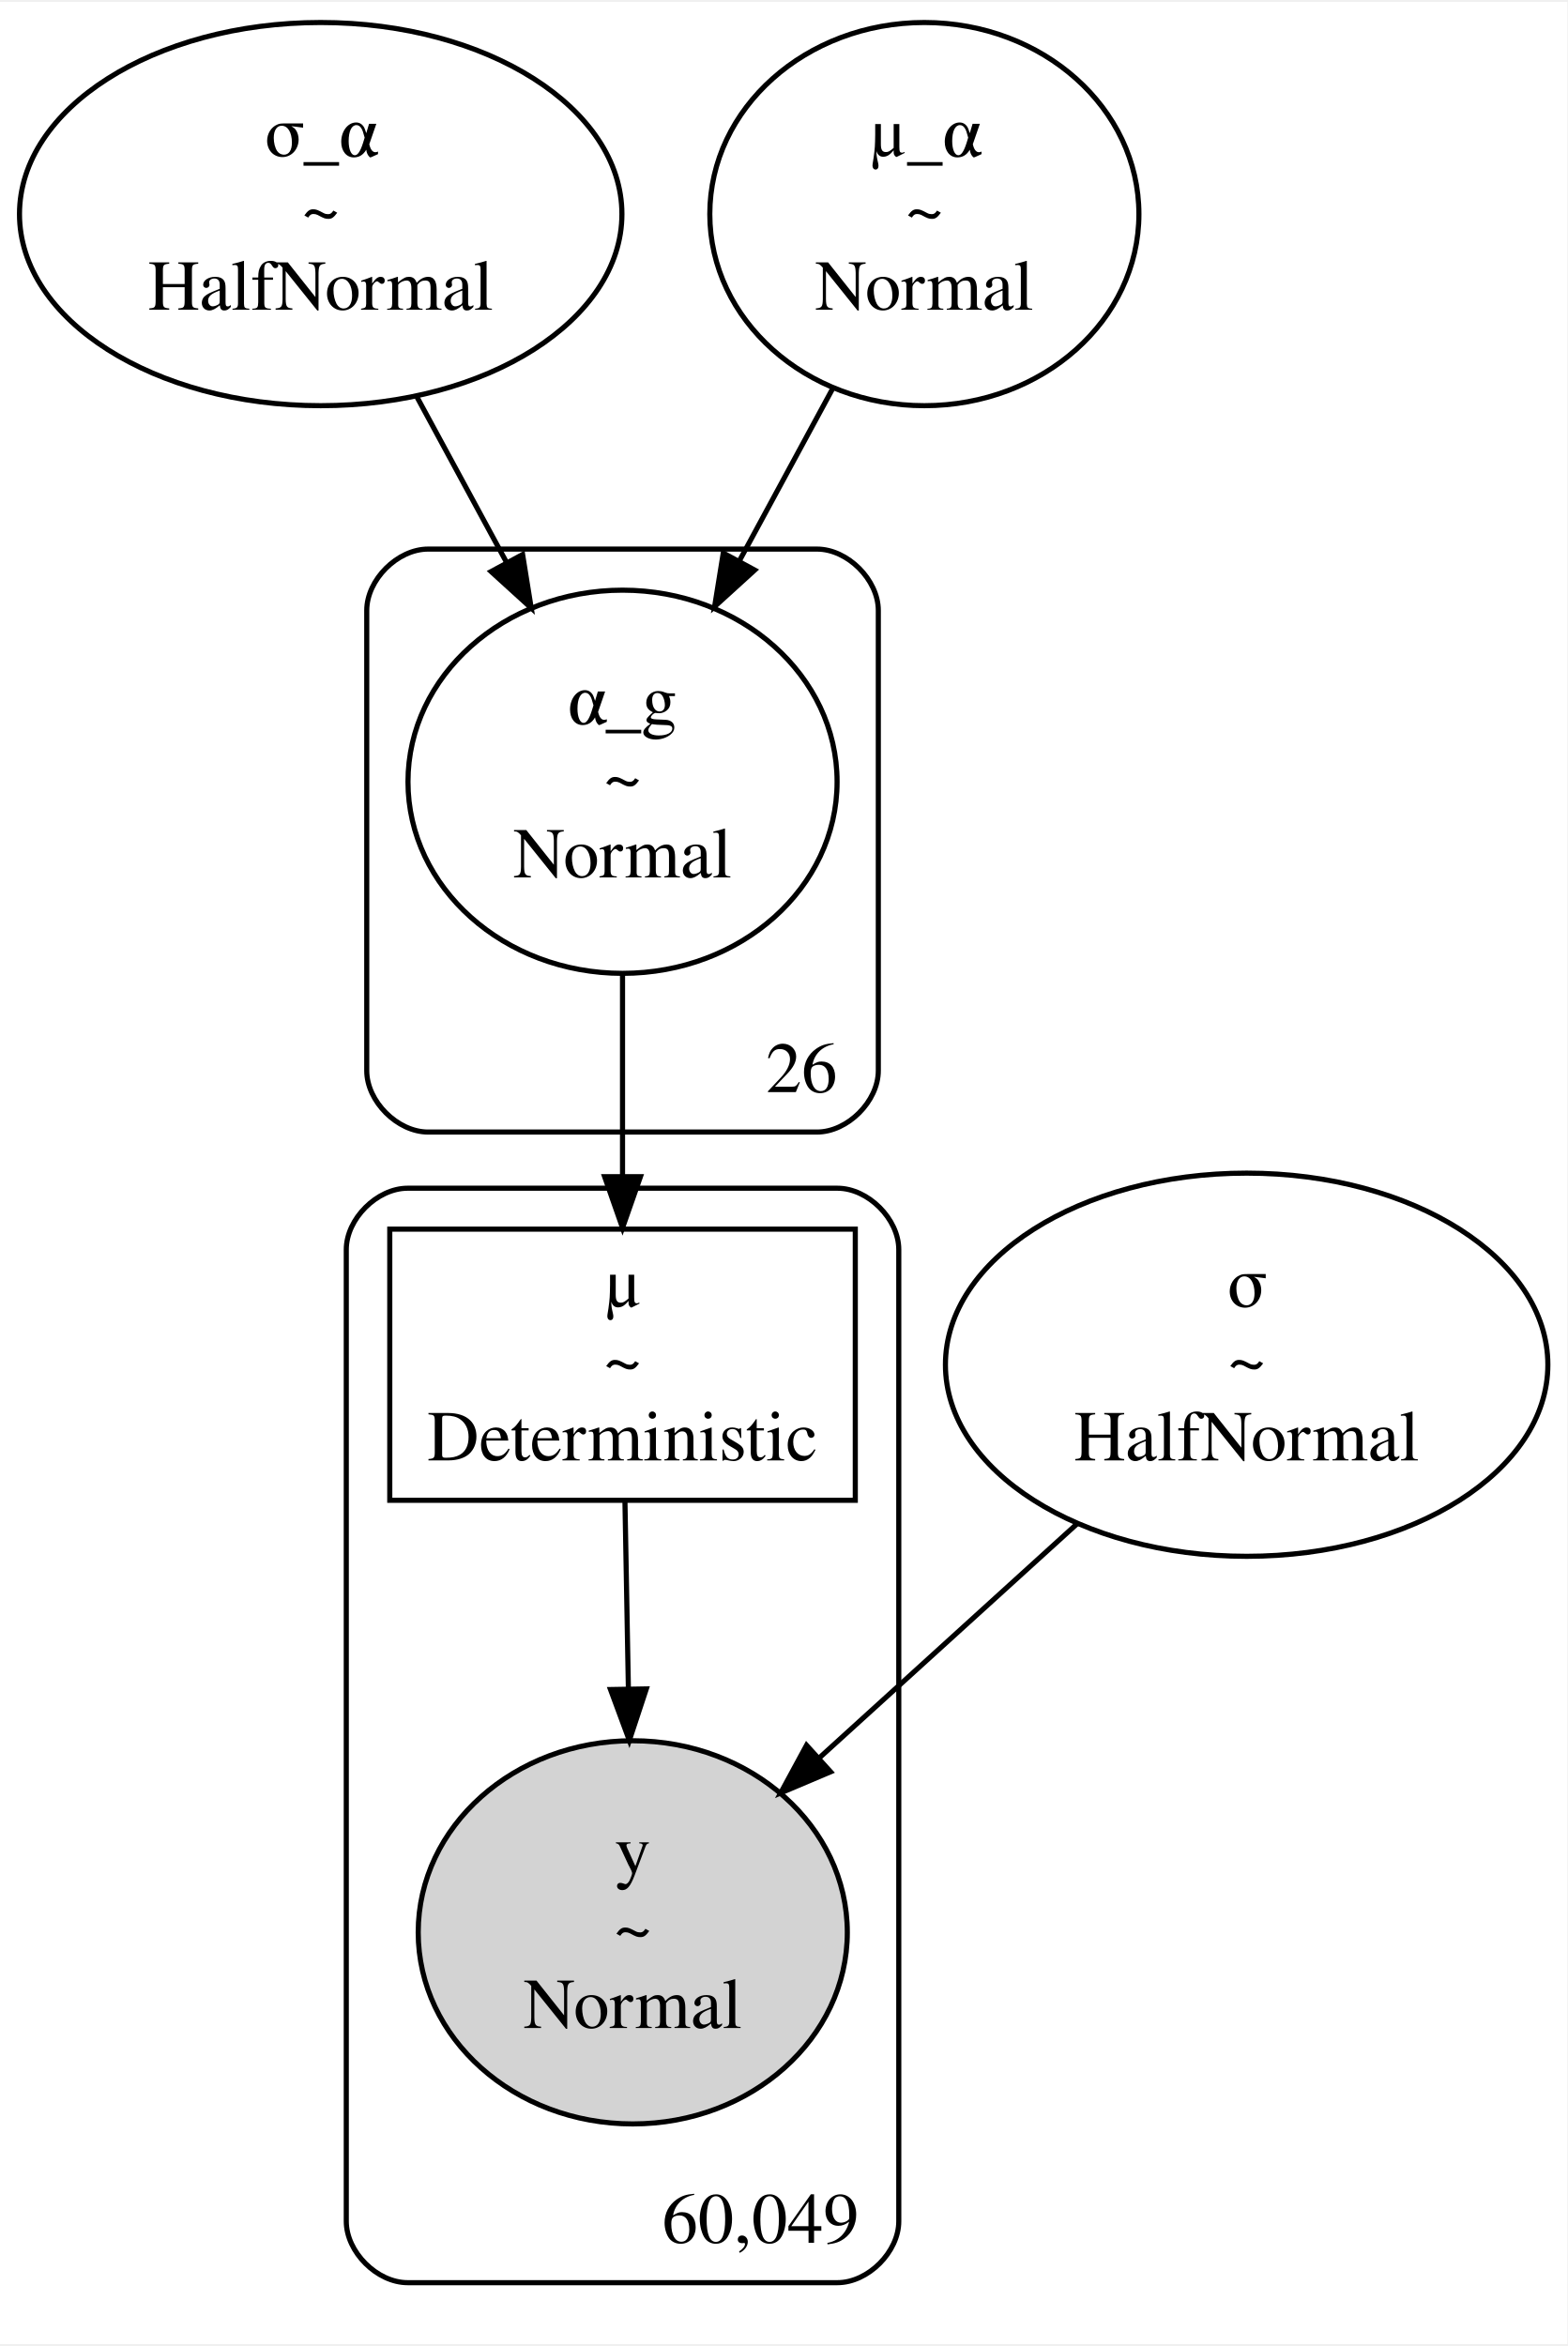
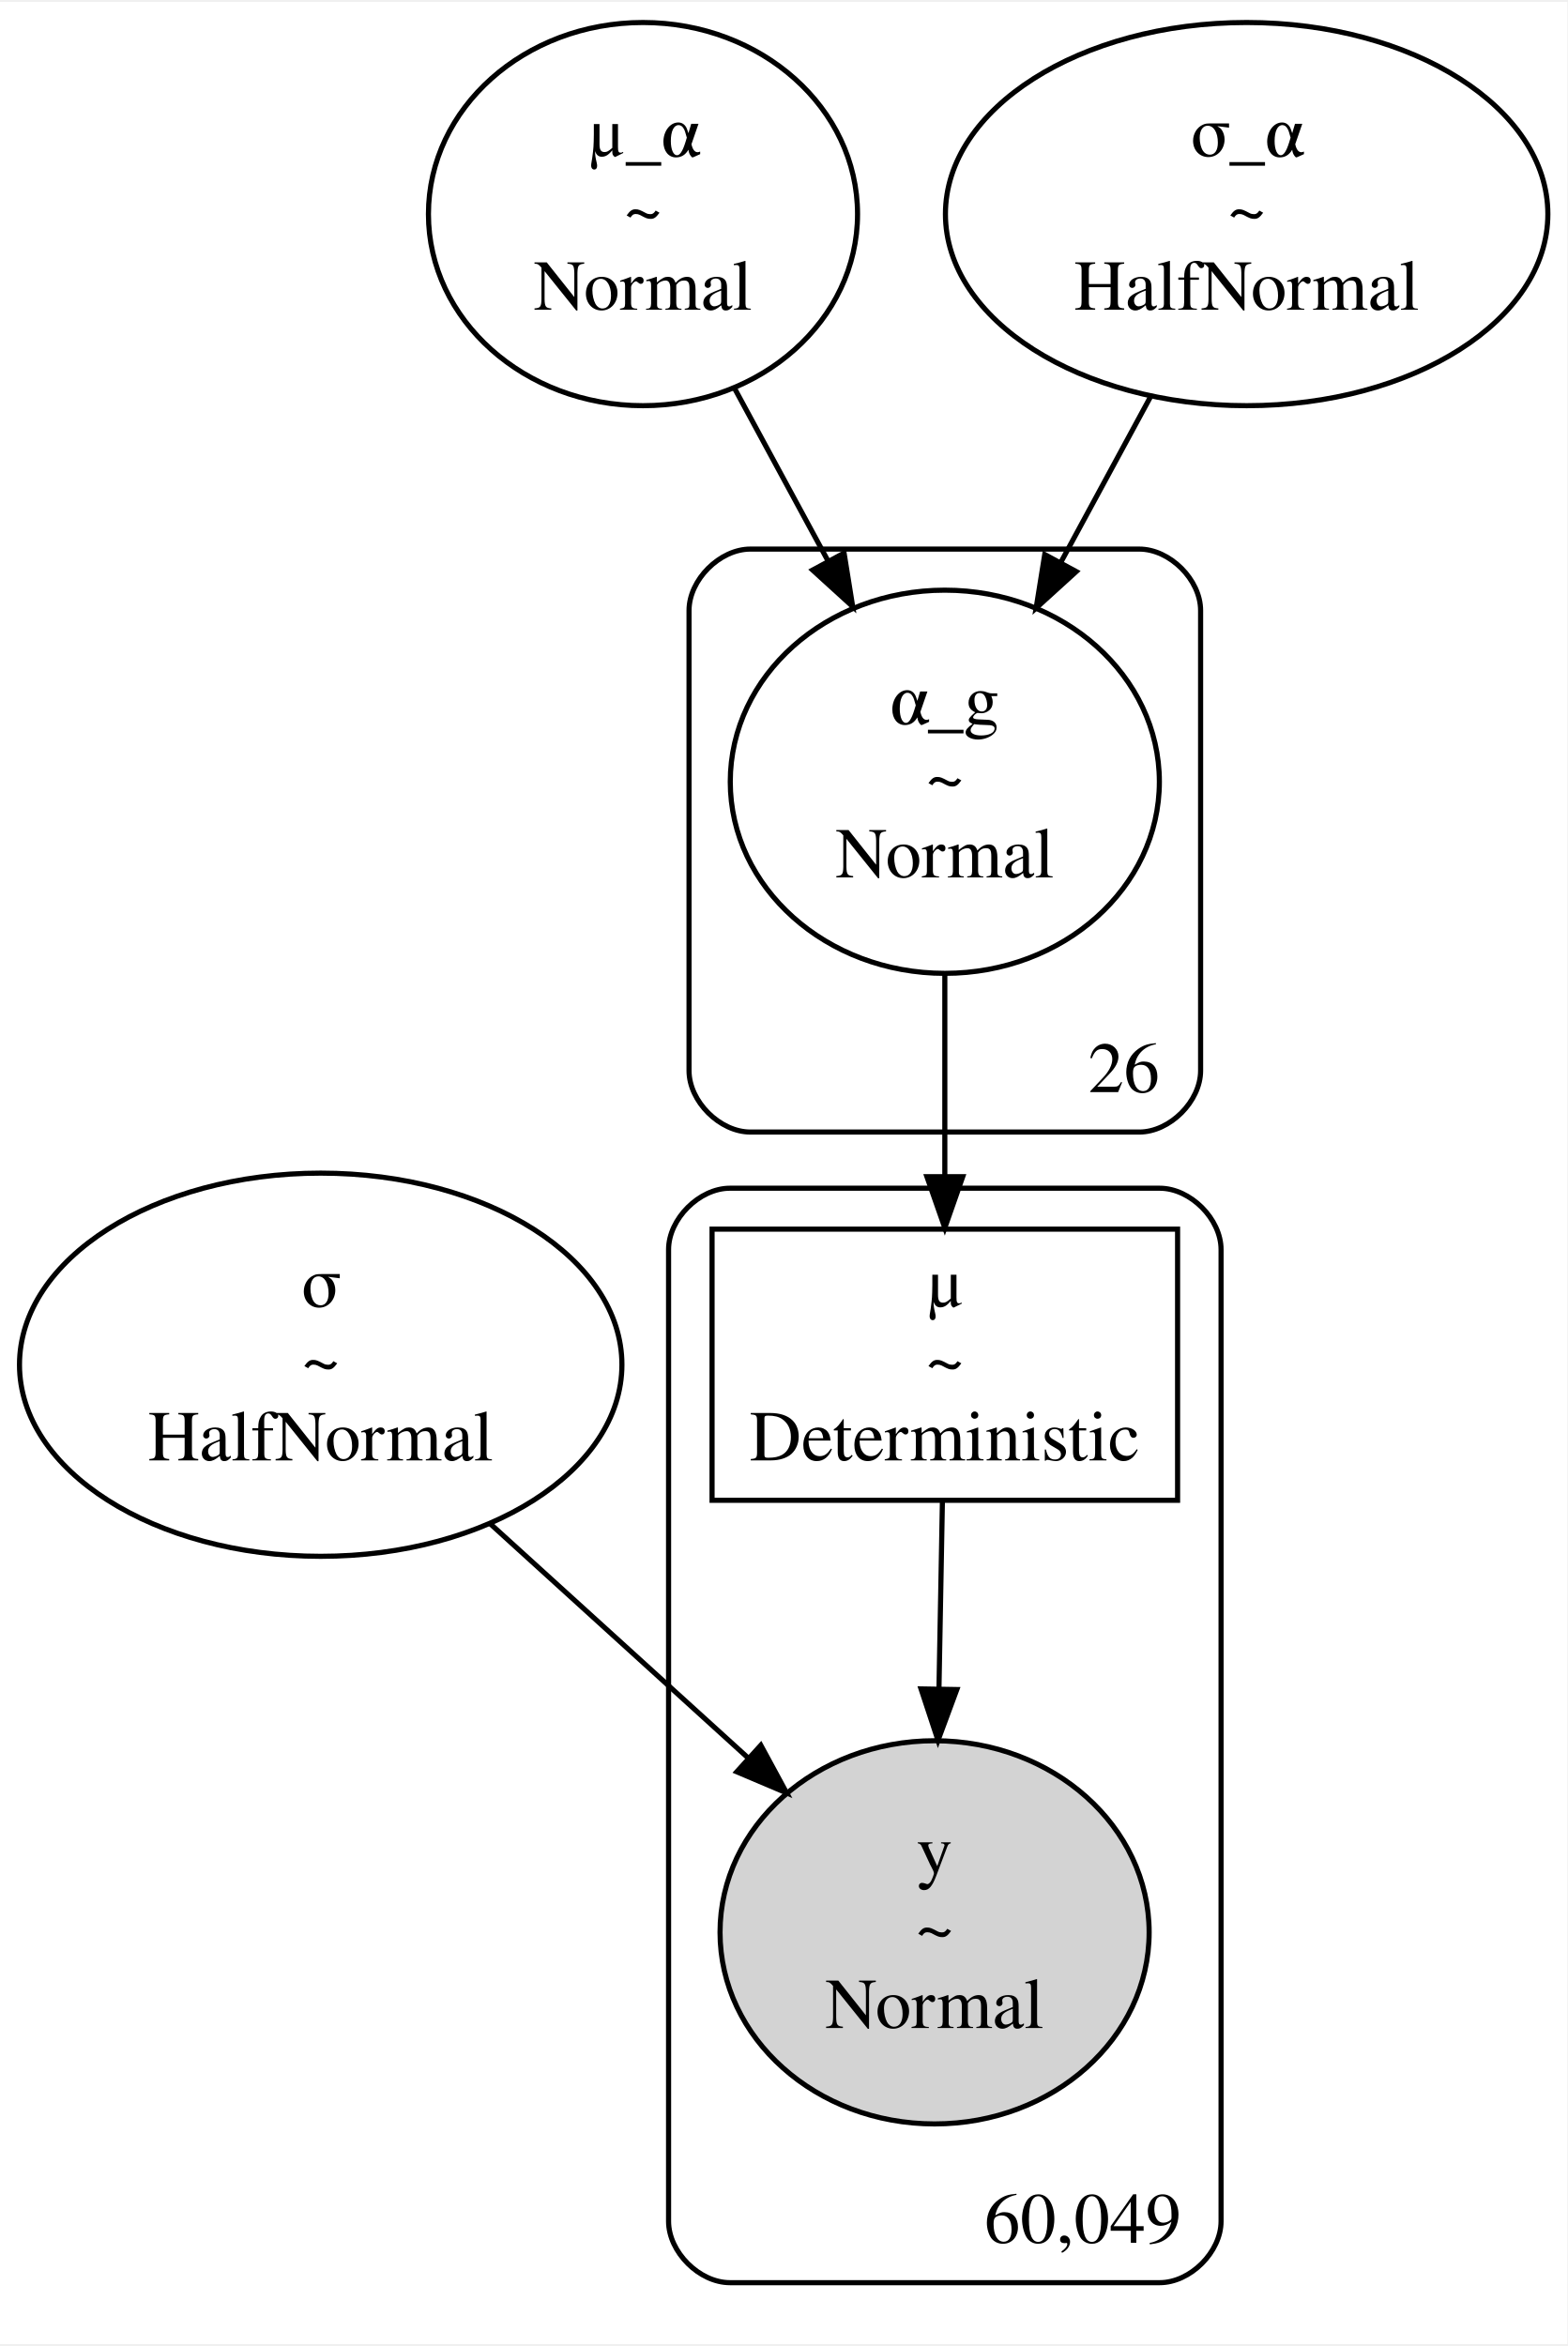
<svg xmlns="http://www.w3.org/2000/svg" width="306pt" height="458pt" viewBox="0.00 0.00 306.38 457.81">
  <g id="graph0" class="graph" transform="scale(1 1) rotate(0) translate(4 453.81)">
    <polygon fill="white" stroke="transparent" points="-4,4 -4,-453.81 302.38,-453.81 302.38,4 -4,4" />
    <g id="clust1" class="cluster">
-       <path fill="none" stroke="black" d="M79.69,-232.91C79.69,-232.91 155.69,-232.91 155.69,-232.91 161.69,-232.91 167.69,-238.91 167.69,-244.91 167.69,-244.91 167.69,-334.86 167.69,-334.86 167.69,-340.86 161.69,-346.86 155.69,-346.86 155.69,-346.86 79.69,-346.86 79.69,-346.86 73.69,-346.86 67.69,-340.86 67.69,-334.86 67.69,-334.86 67.69,-244.91 67.69,-244.91 67.69,-238.91 73.69,-232.91 79.69,-232.91" />
-       <text text-anchor="middle" x="152.69" y="-240.71" font-family="Times,serif" font-size="14.00">26</text>
+       <path fill="none" stroke="black" d="M142.69,-232.91C142.69,-232.91 218.69,-232.91 218.69,-232.91 224.69,-232.91 230.69,-238.91 230.69,-244.91 230.69,-244.91 230.69,-334.86 230.69,-334.86 230.69,-340.86 224.69,-346.86 218.69,-346.86 218.69,-346.86 142.69,-346.86 142.69,-346.86 136.69,-346.86 130.69,-340.86 130.69,-334.86 130.69,-334.86 130.69,-244.91 130.69,-244.91 130.69,-238.91 136.69,-232.91 142.69,-232.91" />
+       <text text-anchor="middle" x="215.69" y="-240.71" font-family="Times,serif" font-size="14.00">26</text>
    </g>
    <g id="clust2" class="cluster">
-       <path fill="none" stroke="black" d="M75.69,-8C75.69,-8 159.69,-8 159.69,-8 165.69,-8 171.69,-14 171.69,-20 171.69,-20 171.69,-209.93 171.69,-209.93 171.69,-215.93 165.69,-221.93 159.69,-221.93 159.69,-221.93 75.69,-221.93 75.69,-221.93 69.69,-221.93 63.69,-215.93 63.69,-209.93 63.69,-209.93 63.69,-20 63.69,-20 63.69,-14 69.69,-8 75.69,-8" />
-       <text text-anchor="middle" x="144.69" y="-15.8" font-family="Times,serif" font-size="14.00">60,049</text>
+       <path fill="none" stroke="black" d="M138.69,-8C138.69,-8 222.69,-8 222.69,-8 228.69,-8 234.69,-14 234.69,-20 234.69,-20 234.69,-209.93 234.69,-209.93 234.69,-215.93 228.69,-221.93 222.69,-221.93 222.69,-221.93 138.69,-221.93 138.69,-221.93 132.69,-221.93 126.69,-215.93 126.69,-209.93 126.69,-209.93 126.69,-20 126.69,-20 126.69,-14 132.69,-8 138.69,-8" />
+       <text text-anchor="middle" x="207.69" y="-15.8" font-family="Times,serif" font-size="14.00">60,049</text>
    </g>
    <g id="node1" class="node">
-       <ellipse fill="none" stroke="black" cx="58.69" cy="-412.34" rx="58.88" ry="37.45" />
-       <text text-anchor="middle" x="58.69" y="-423.64" font-family="Times,serif" font-size="14.00">σ_α</text>
-       <text text-anchor="middle" x="58.69" y="-408.64" font-family="Times,serif" font-size="14.00">~</text>
-       <text text-anchor="middle" x="58.69" y="-393.64" font-family="Times,serif" font-size="14.00">HalfNormal</text>
+       <ellipse fill="none" stroke="black" cx="58.69" cy="-187.43" rx="58.88" ry="37.45" />
+       <text text-anchor="middle" x="58.69" y="-198.73" font-family="Times,serif" font-size="14.00">σ</text>
+       <text text-anchor="middle" x="58.69" y="-183.73" font-family="Times,serif" font-size="14.00">~</text>
+       <text text-anchor="middle" x="58.69" y="-168.73" font-family="Times,serif" font-size="14.00">HalfNormal</text>
+     </g>
+     <g id="node6" class="node">
+       <ellipse fill="lightgrey" stroke="black" cx="178.69" cy="-76.48" rx="41.94" ry="37.45" />
+       <text text-anchor="middle" x="178.69" y="-87.78" font-family="Times,serif" font-size="14.00">y</text>
+       <text text-anchor="middle" x="178.69" y="-72.78" font-family="Times,serif" font-size="14.00">~</text>
+       <text text-anchor="middle" x="178.69" y="-57.78" font-family="Times,serif" font-size="14.00">Normal</text>
+     </g>
+     <g id="edge4" class="edge">
+       <path fill="none" stroke="black" d="M91.8,-156.37C107.42,-142.19 126.1,-125.22 142.14,-110.66" />
+       <polygon fill="black" stroke="black" points="144.72,-113.05 149.77,-103.73 140.02,-107.86 144.72,-113.05" />
+     </g>
+     <g id="node2" class="node">
+       <ellipse fill="none" stroke="black" cx="121.69" cy="-412.34" rx="41.94" ry="37.45" />
+       <text text-anchor="middle" x="121.69" y="-423.64" font-family="Times,serif" font-size="14.00">μ_α</text>
+       <text text-anchor="middle" x="121.69" y="-408.64" font-family="Times,serif" font-size="14.00">~</text>
+       <text text-anchor="middle" x="121.69" y="-393.64" font-family="Times,serif" font-size="14.00">Normal</text>
    </g>
    <g id="node4" class="node">
-       <ellipse fill="none" stroke="black" cx="117.69" cy="-301.38" rx="41.94" ry="37.45" />
-       <text text-anchor="middle" x="117.69" y="-312.68" font-family="Times,serif" font-size="14.00">α_g</text>
-       <text text-anchor="middle" x="117.69" y="-297.68" font-family="Times,serif" font-size="14.00">~</text>
-       <text text-anchor="middle" x="117.69" y="-282.68" font-family="Times,serif" font-size="14.00">Normal</text>
+       <ellipse fill="none" stroke="black" cx="180.69" cy="-301.38" rx="41.94" ry="37.45" />
+       <text text-anchor="middle" x="180.69" y="-312.68" font-family="Times,serif" font-size="14.00">α_g</text>
+       <text text-anchor="middle" x="180.69" y="-297.68" font-family="Times,serif" font-size="14.00">~</text>
+       <text text-anchor="middle" x="180.69" y="-282.68" font-family="Times,serif" font-size="14.00">Normal</text>
    </g>
    <g id="edge1" class="edge">
-       <path fill="none" stroke="black" d="M77.52,-376.56C83.05,-366.35 89.16,-355.07 94.91,-344.46" />
-       <polygon fill="black" stroke="black" points="98.16,-345.8 99.84,-335.34 92,-342.47 98.16,-345.8" />
+       <path fill="none" stroke="black" d="M139.55,-378.35C145.33,-367.68 151.82,-355.69 157.91,-344.45" />
+       <polygon fill="black" stroke="black" points="161,-346.09 162.68,-335.63 154.85,-342.76 161,-346.09" />
    </g>
-     <g id="node2" class="node">
-       <ellipse fill="none" stroke="black" cx="239.69" cy="-187.43" rx="58.88" ry="37.45" />
-       <text text-anchor="middle" x="239.69" y="-198.73" font-family="Times,serif" font-size="14.00">σ</text>
-       <text text-anchor="middle" x="239.69" y="-183.73" font-family="Times,serif" font-size="14.00">~</text>
-       <text text-anchor="middle" x="239.69" y="-168.73" font-family="Times,serif" font-size="14.00">HalfNormal</text>
+     <g id="node3" class="node">
+       <ellipse fill="none" stroke="black" cx="239.69" cy="-412.34" rx="58.88" ry="37.45" />
+       <text text-anchor="middle" x="239.69" y="-423.64" font-family="Times,serif" font-size="14.00">σ_α</text>
+       <text text-anchor="middle" x="239.69" y="-408.64" font-family="Times,serif" font-size="14.00">~</text>
+       <text text-anchor="middle" x="239.69" y="-393.64" font-family="Times,serif" font-size="14.00">HalfNormal</text>
+     </g>
+     <g id="edge2" class="edge">
+       <path fill="none" stroke="black" d="M220.86,-376.56C215.33,-366.35 209.22,-355.07 203.47,-344.46" />
+       <polygon fill="black" stroke="black" points="206.38,-342.47 198.54,-335.34 200.22,-345.8 206.38,-342.47" />
    </g>
    <g id="node5" class="node">
-       <ellipse fill="lightgrey" stroke="black" cx="119.69" cy="-76.48" rx="41.94" ry="37.45" />
-       <text text-anchor="middle" x="119.69" y="-87.78" font-family="Times,serif" font-size="14.00">y</text>
-       <text text-anchor="middle" x="119.69" y="-72.78" font-family="Times,serif" font-size="14.00">~</text>
-       <text text-anchor="middle" x="119.69" y="-57.78" font-family="Times,serif" font-size="14.00">Normal</text>
-     </g>
-     <g id="edge4" class="edge">
-       <path fill="none" stroke="black" d="M206.58,-156.37C190.96,-142.19 172.28,-125.22 156.24,-110.66" />
-       <polygon fill="black" stroke="black" points="158.36,-107.86 148.61,-103.73 153.66,-113.05 158.36,-107.86" />
-     </g>
-     <g id="node3" class="node">
-       <ellipse fill="none" stroke="black" cx="176.69" cy="-412.34" rx="41.94" ry="37.45" />
-       <text text-anchor="middle" x="176.69" y="-423.64" font-family="Times,serif" font-size="14.00">μ_α</text>
-       <text text-anchor="middle" x="176.69" y="-408.64" font-family="Times,serif" font-size="14.00">~</text>
-       <text text-anchor="middle" x="176.69" y="-393.64" font-family="Times,serif" font-size="14.00">Normal</text>
-     </g>
-     <g id="edge2" class="edge">
-       <path fill="none" stroke="black" d="M158.83,-378.35C153.05,-367.68 146.56,-355.69 140.47,-344.45" />
-       <polygon fill="black" stroke="black" points="143.53,-342.76 135.69,-335.63 137.38,-346.09 143.53,-342.76" />
-     </g>
-     <g id="node6" class="node">
-       <polygon fill="none" stroke="black" points="163.19,-213.93 72.19,-213.93 72.19,-160.93 163.19,-160.93 163.19,-213.93" />
-       <text text-anchor="middle" x="117.69" y="-198.73" font-family="Times,serif" font-size="14.00">μ</text>
-       <text text-anchor="middle" x="117.69" y="-183.73" font-family="Times,serif" font-size="14.00">~</text>
-       <text text-anchor="middle" x="117.69" y="-168.73" font-family="Times,serif" font-size="14.00">Deterministic</text>
+       <polygon fill="none" stroke="black" points="226.19,-213.93 135.19,-213.93 135.19,-160.93 226.19,-160.93 226.19,-213.93" />
+       <text text-anchor="middle" x="180.69" y="-198.73" font-family="Times,serif" font-size="14.00">μ</text>
+       <text text-anchor="middle" x="180.69" y="-183.73" font-family="Times,serif" font-size="14.00">~</text>
+       <text text-anchor="middle" x="180.69" y="-168.73" font-family="Times,serif" font-size="14.00">Deterministic</text>
    </g>
    <g id="edge3" class="edge">
-       <path fill="none" stroke="black" d="M117.69,-263.73C117.69,-251.07 117.69,-236.92 117.69,-224.32" />
-       <polygon fill="black" stroke="black" points="121.19,-224.18 117.69,-214.18 114.19,-224.18 121.19,-224.18" />
+       <path fill="none" stroke="black" d="M180.69,-263.73C180.69,-251.07 180.69,-236.92 180.69,-224.32" />
+       <polygon fill="black" stroke="black" points="184.19,-224.18 180.69,-214.18 177.19,-224.18 184.19,-224.18" />
    </g>
    <g id="edge5" class="edge">
-       <path fill="none" stroke="black" d="M118.16,-160.89C118.36,-149.98 118.6,-136.89 118.83,-124.35" />
-       <polygon fill="black" stroke="black" points="122.34,-124.06 119.02,-114 115.34,-123.94 122.34,-124.06" />
+       <path fill="none" stroke="black" d="M180.22,-160.89C180.02,-149.98 179.78,-136.89 179.55,-124.35" />
+       <polygon fill="black" stroke="black" points="183.04,-123.94 179.36,-114 176.04,-124.06 183.04,-123.94" />
    </g>
  </g>
</svg>
